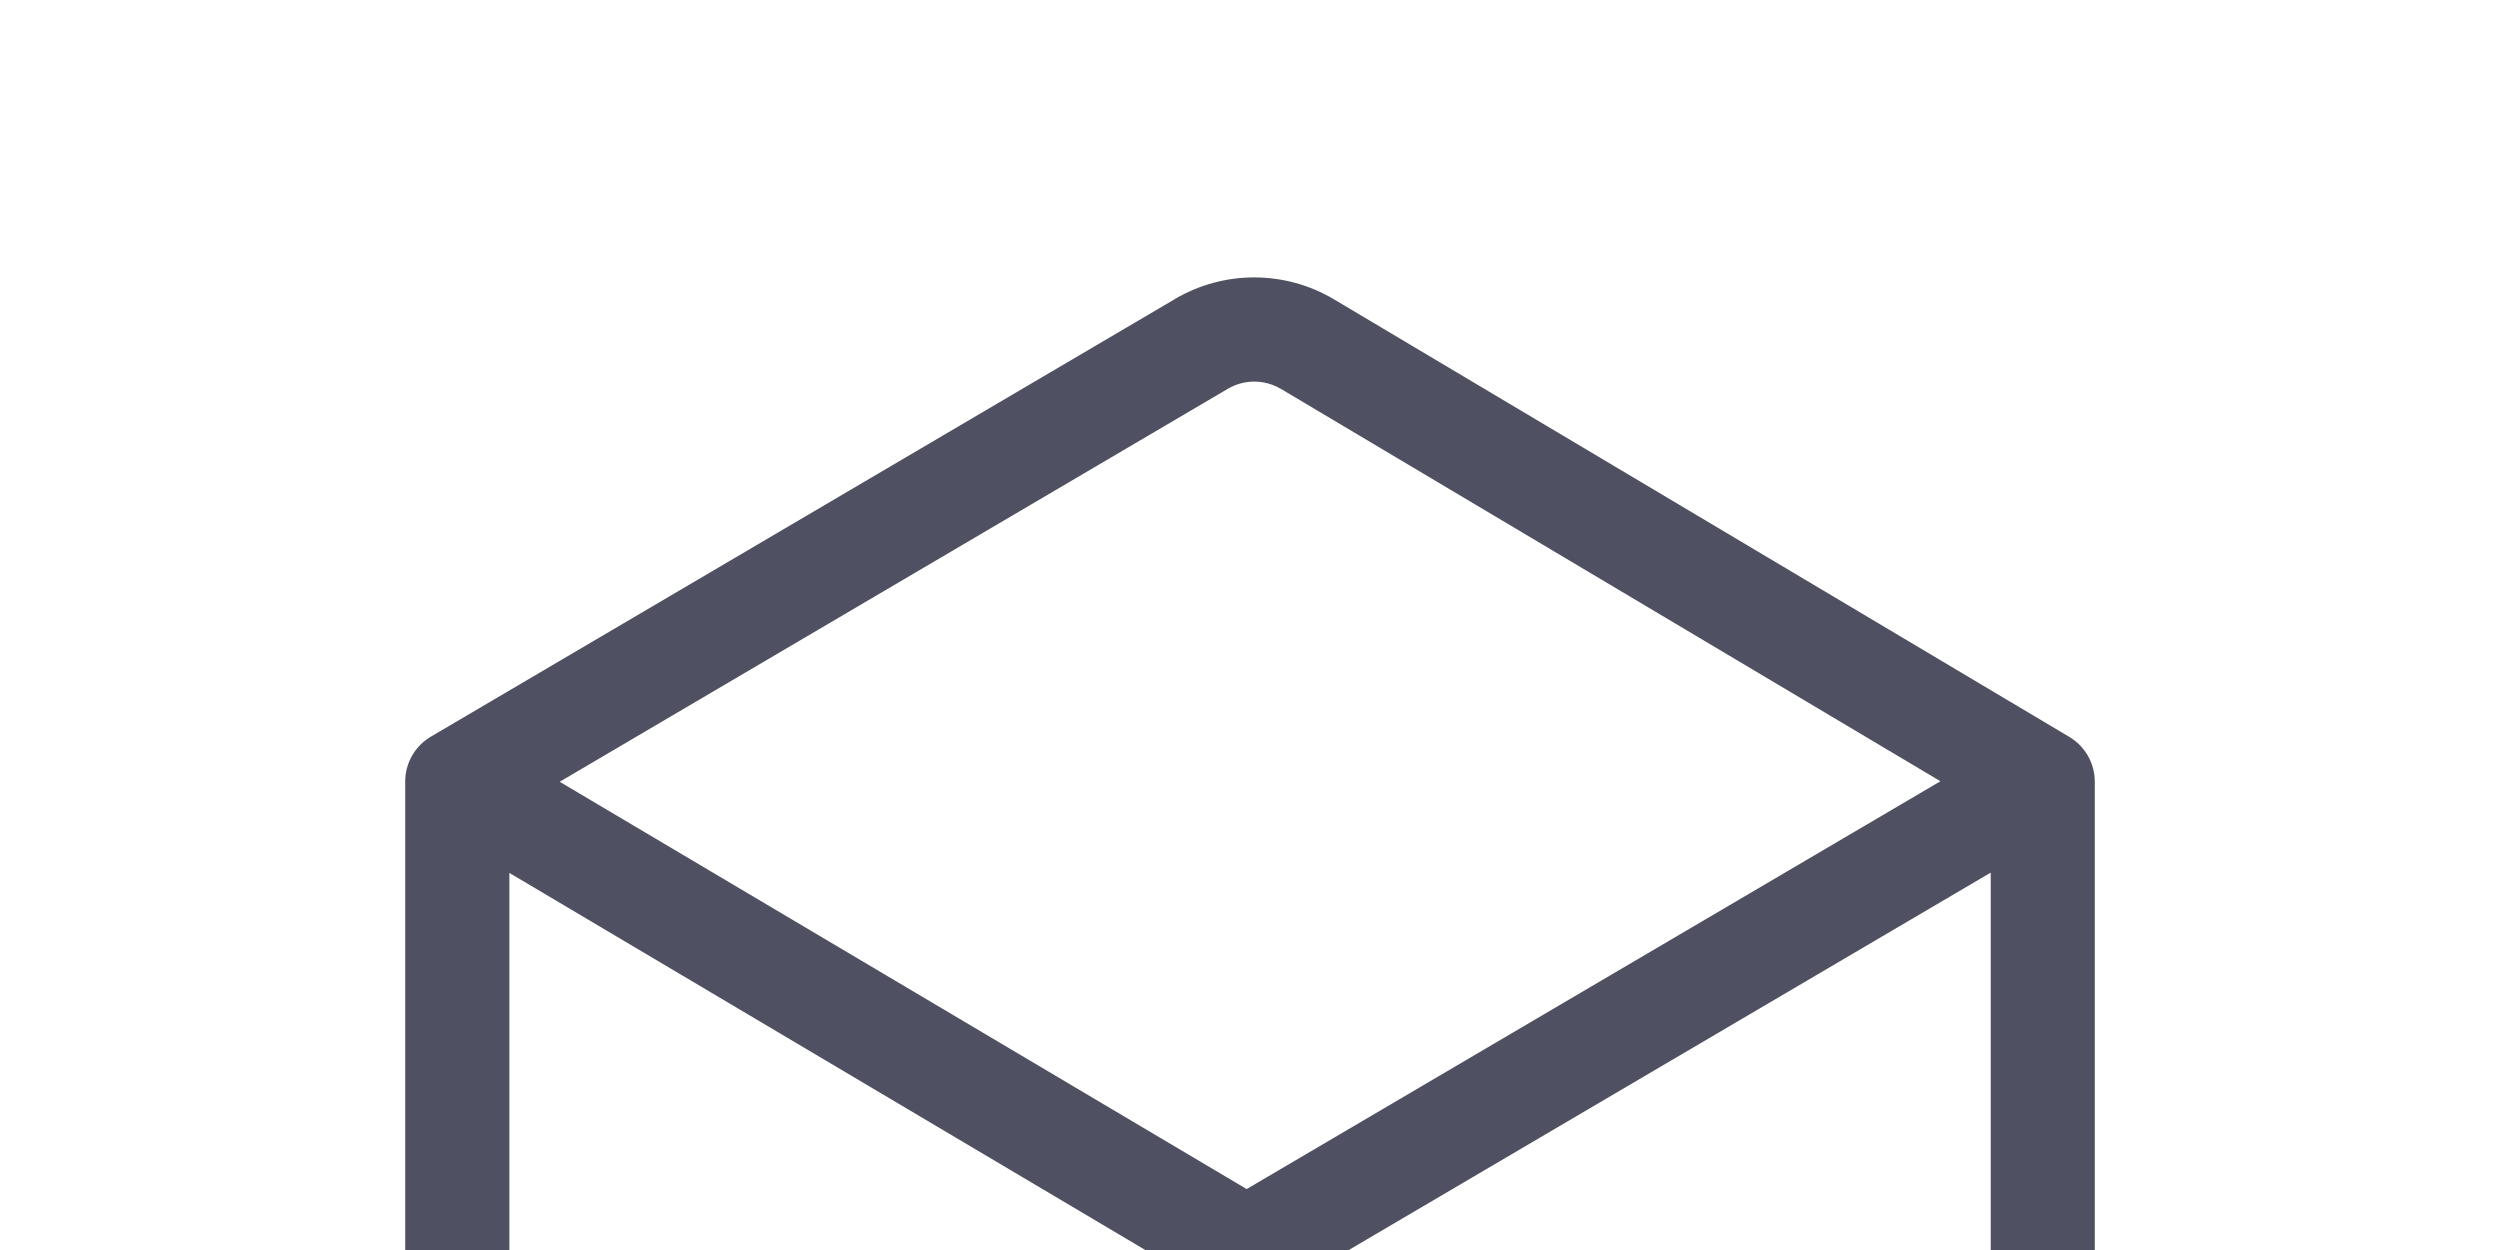
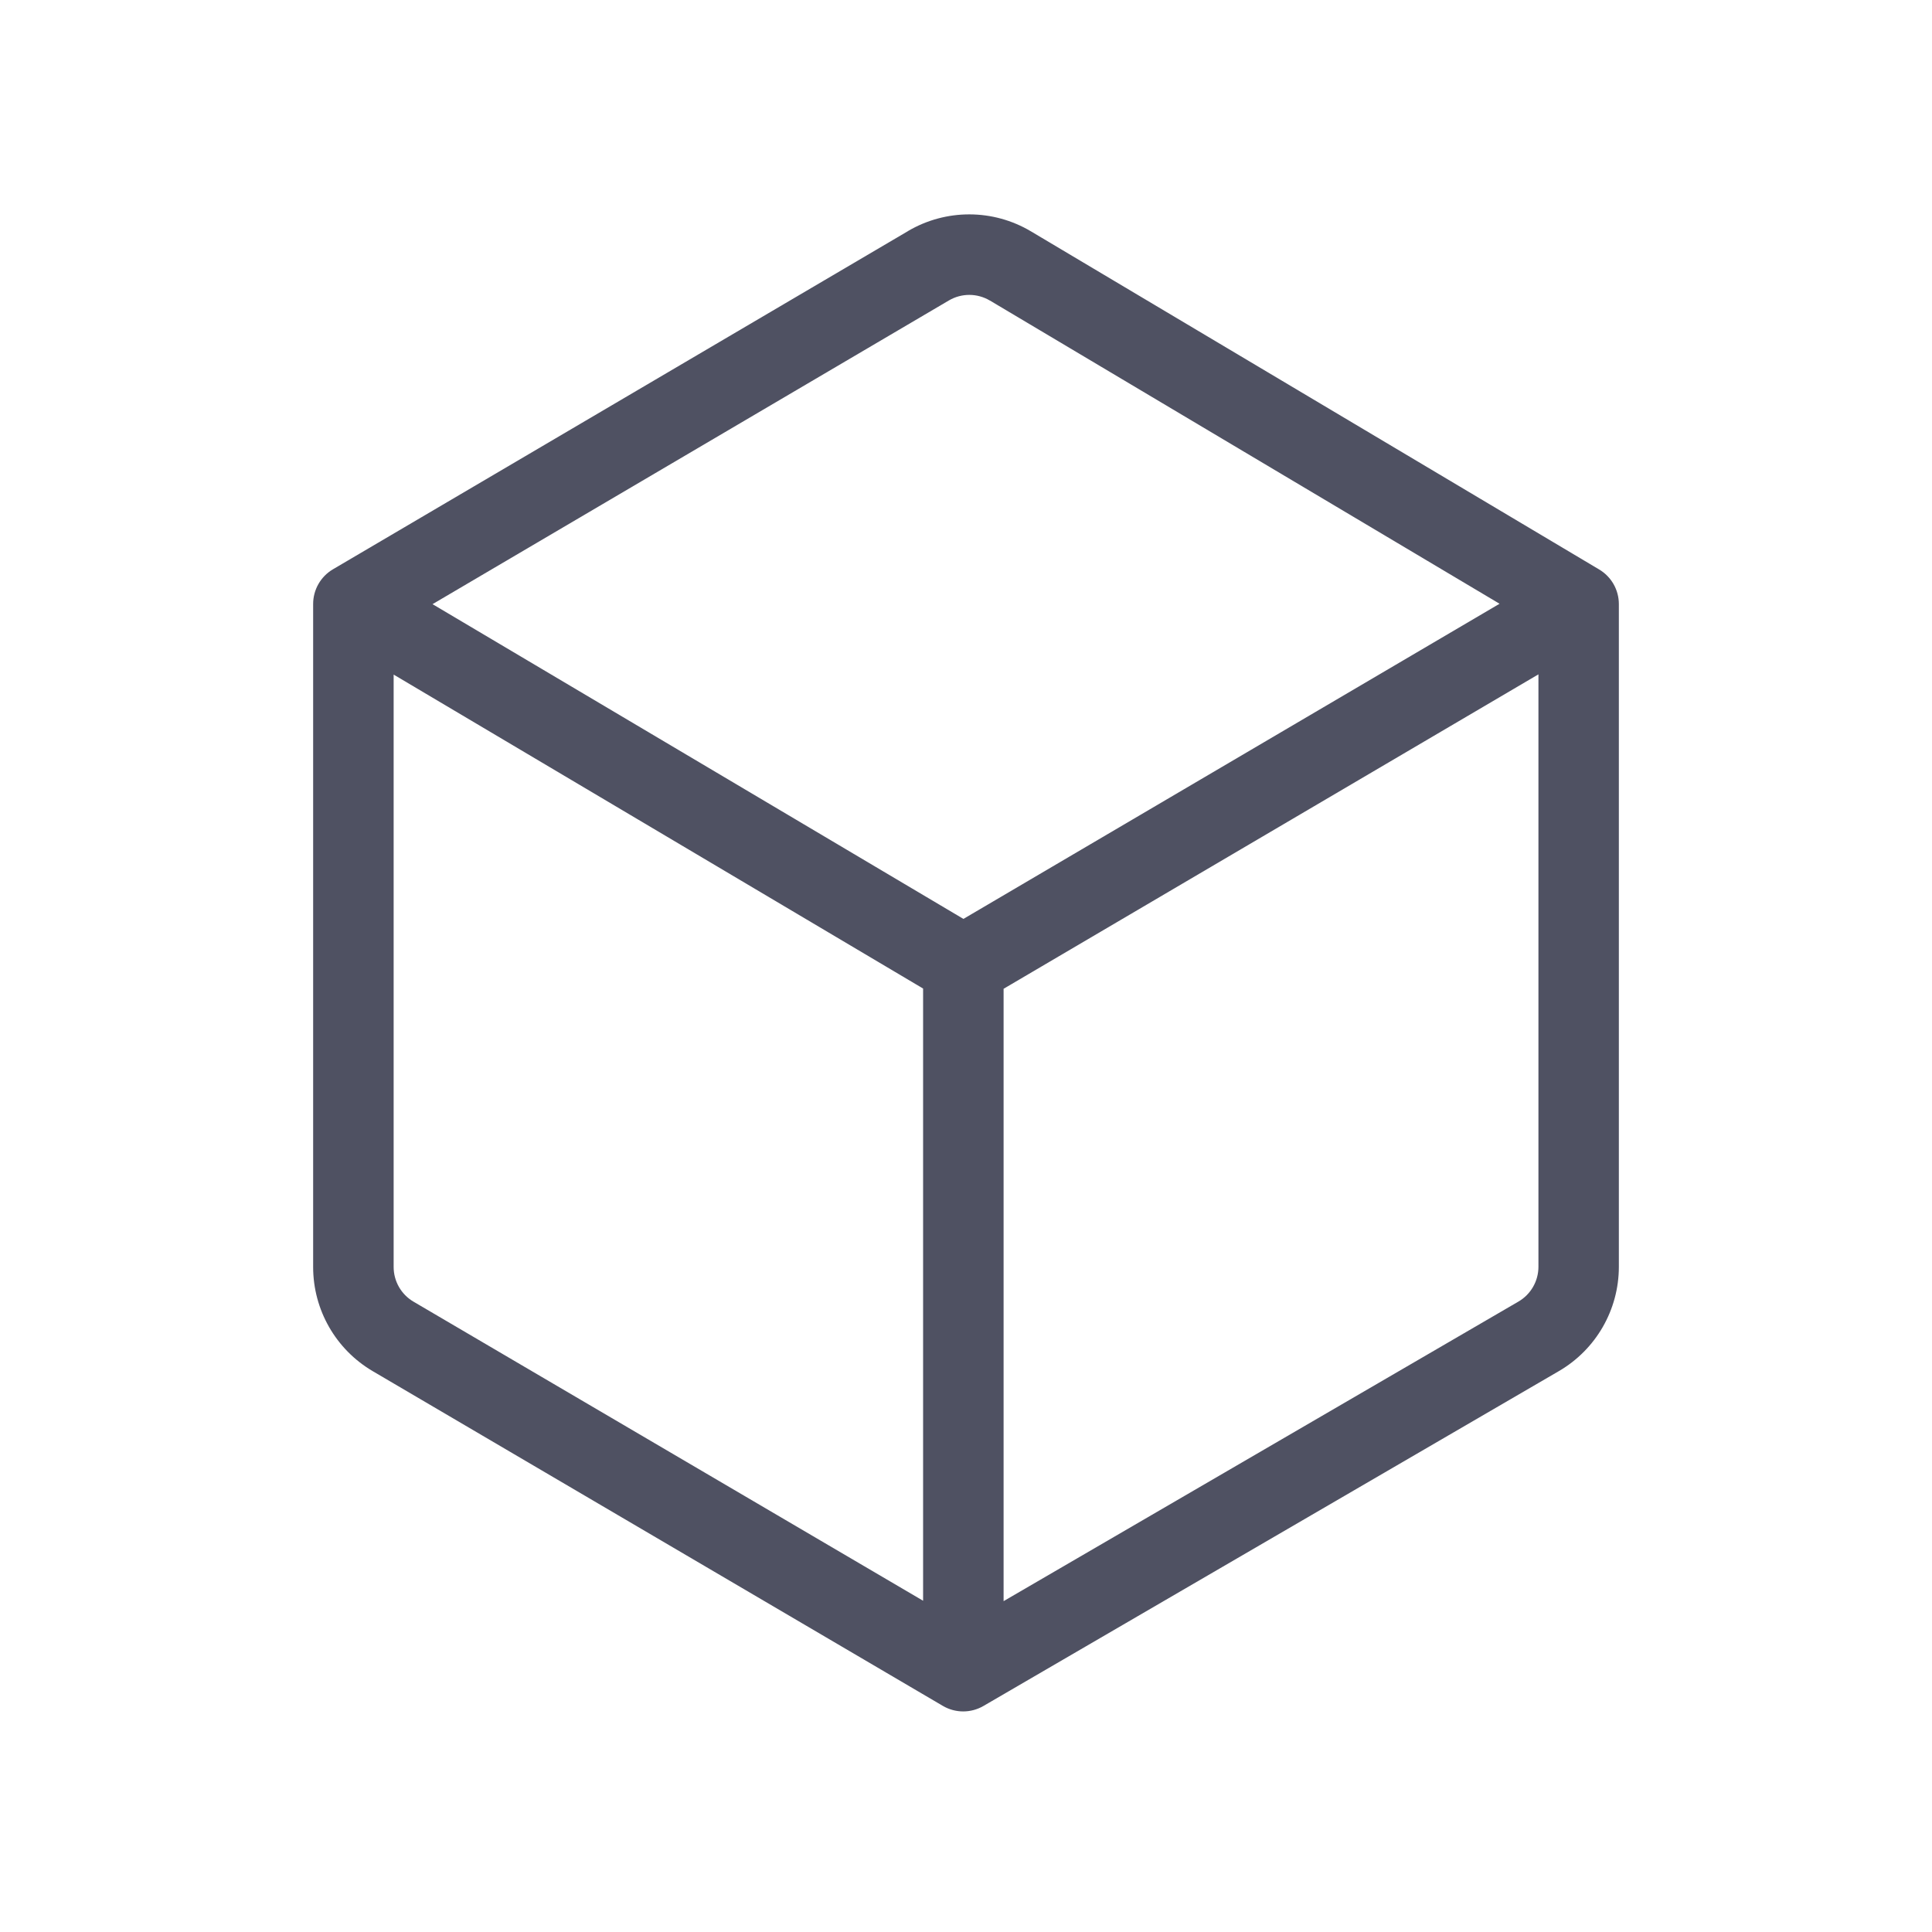
- <svg xmlns="http://www.w3.org/2000/svg" viewBox="0 0 24 12" fill="none">
+ <svg xmlns="http://www.w3.org/2000/svg" viewBox="0 0 24 24" fill="none">
  <path fill-rule="evenodd" clip-rule="evenodd" d="M12.297 3.734a.5.5 0 0 0-.509-.002L5.373 7.505l6.595 3.91 6.66-3.915-6.33-3.766Zm6.814 4.643-6.644 3.906v7.607l6.395-3.721a.5.5 0 0 0 .249-.432v-7.36Zm-7.644 11.51V12.28l-6.577-3.9v7.358a.5.5 0 0 0 .247.432l6.33 3.715ZM11.28 2.87a1.5 1.5 0 0 1 1.527.004l7.058 4.2a.5.5 0 0 1 .245.429v8.234a1.5 1.5 0 0 1-.746 1.296l-7.147 4.159a.5.5 0 0 1-.505-.001L4.63 17.033a1.5 1.5 0 0 1-.74-1.294V7.503a.5.5 0 0 1 .246-.431l7.145-4.202Z" fill="#4F5162" />
</svg>
